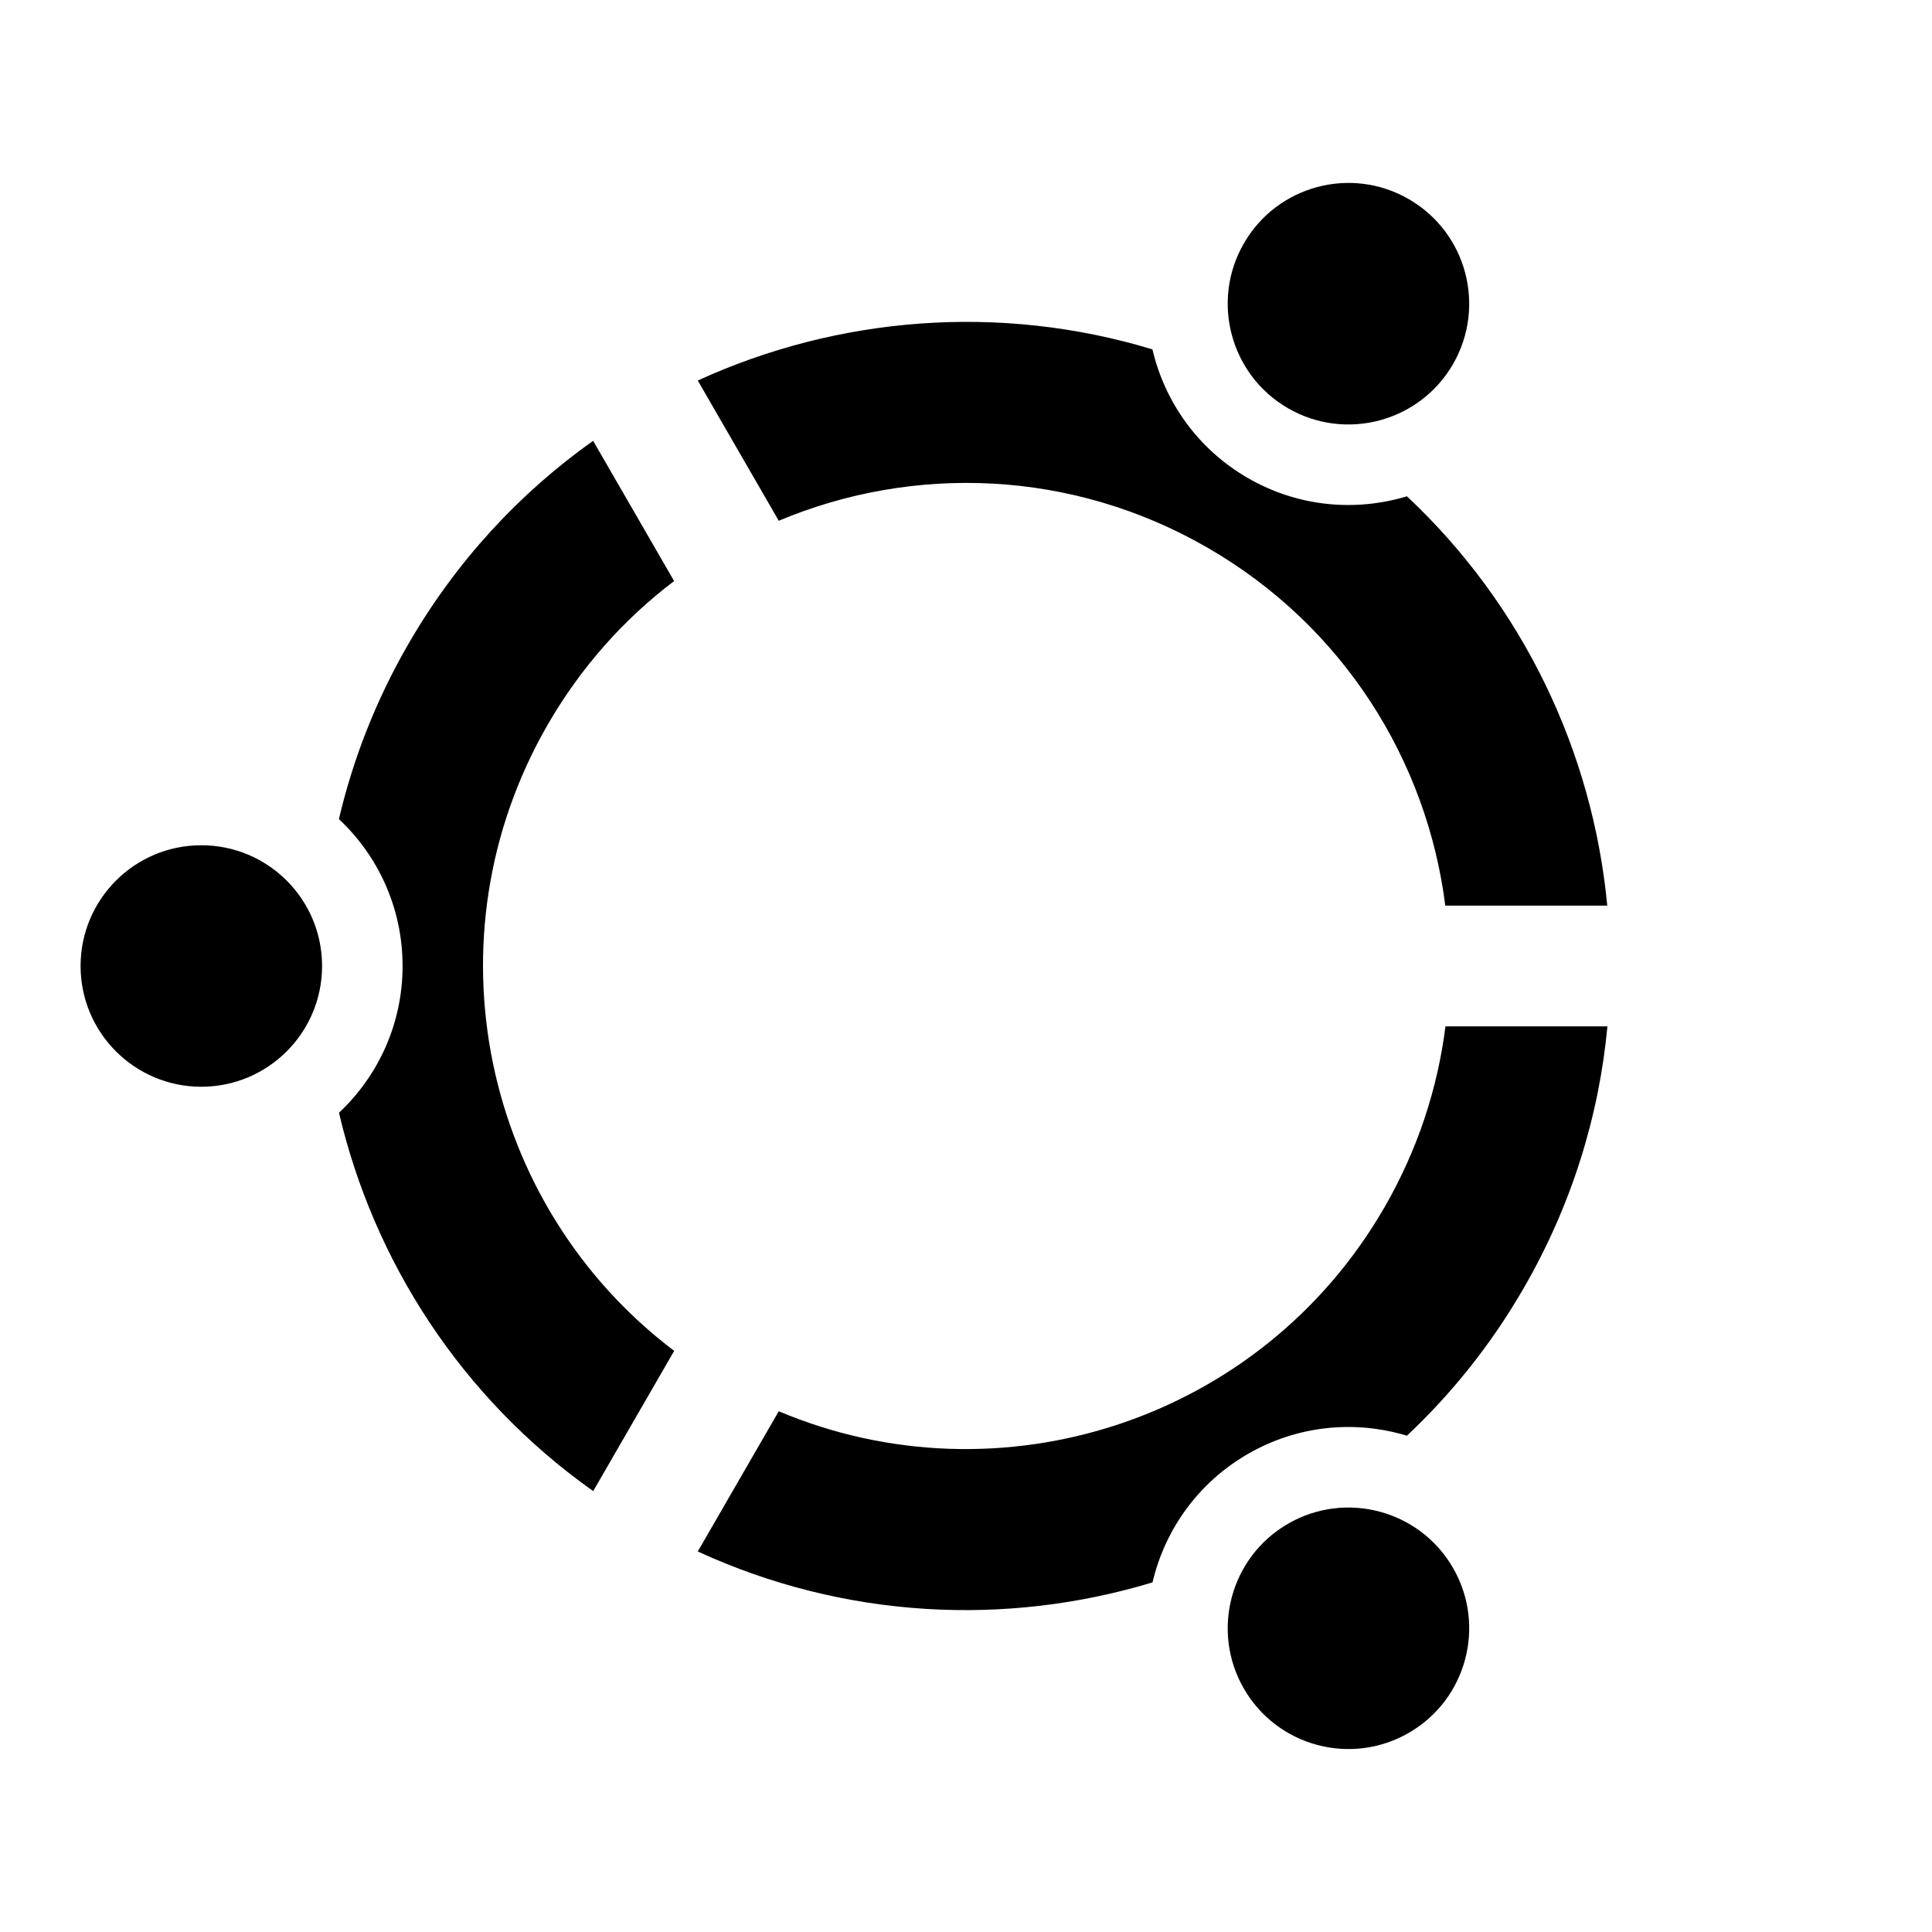
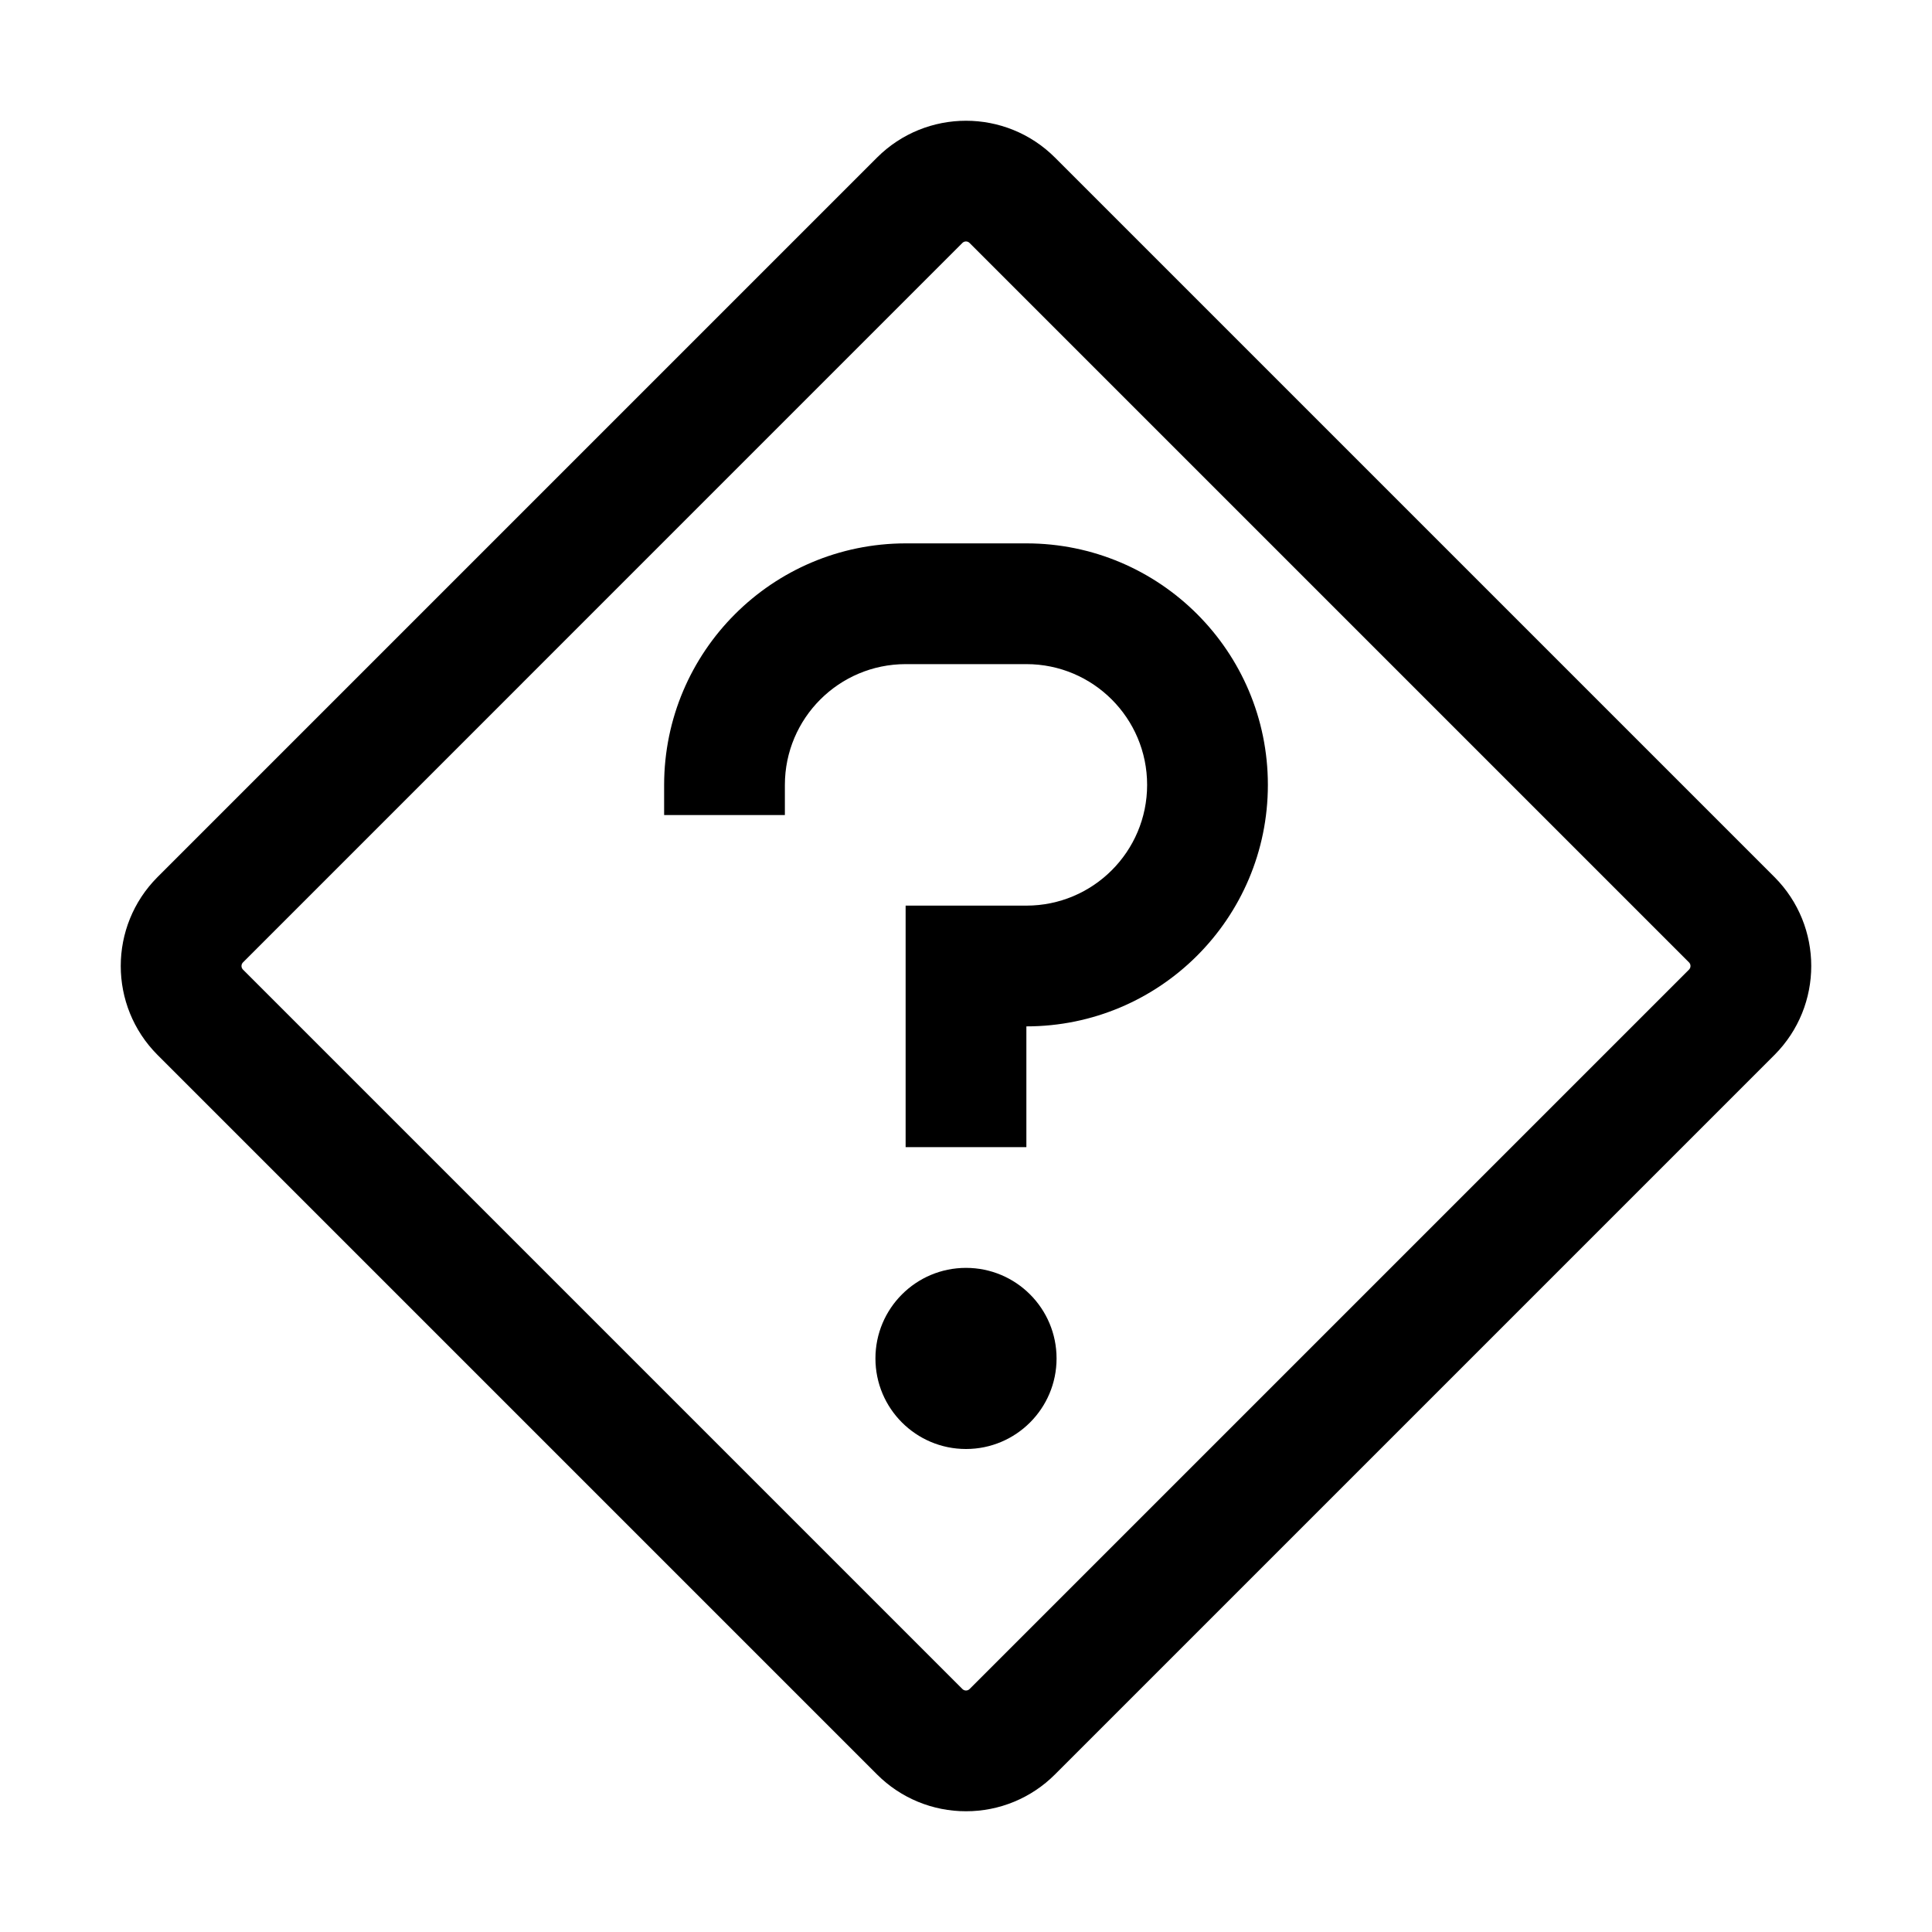
- <svg xmlns="http://www.w3.org/2000/svg" viewBox="0 0 24 24" fill="currentColor">
-   <path d="M8.668 19.273L9.674 17.531C12.421 18.691 15.667 17.65 17.197 15C17.61 14.285 17.859 13.521 17.956 12.75H19.968C19.864 13.862 19.524 14.97 18.929 16C18.527 16.697 18.035 17.311 17.477 17.835C16.838 17.641 16.124 17.702 15.501 18.062C14.878 18.422 14.469 19.009 14.317 19.657C12.5 20.207 10.492 20.112 8.668 19.273ZM7.369 18.523C5.73 17.362 4.644 15.671 4.211 13.823C4.697 13.367 5.001 12.719 5.001 12C5.001 11.28 4.697 10.631 4.21 10.175C4.385 9.43 4.67 8.697 5.073 8C5.668 6.97 6.457 6.122 7.368 5.476L8.374 7.218C7.755 7.687 7.218 8.285 6.805 9C5.275 11.65 5.996 14.981 8.375 16.781L7.369 18.523ZM8.668 4.727C10.412 3.929 12.422 3.766 14.316 4.34C14.468 4.99 14.878 5.578 15.501 5.938C16.124 6.298 16.838 6.359 17.477 6.165C18.921 7.518 19.785 9.34 19.966 11.25H17.954C17.727 9.453 16.691 7.779 15.001 6.804C13.311 5.828 11.344 5.768 9.674 6.469L8.668 4.727ZM16.001 5.072C15.284 4.658 15.038 3.74 15.452 3.023C15.866 2.305 16.784 2.059 17.501 2.474C18.218 2.888 18.464 3.805 18.05 4.523C17.636 5.24 16.718 5.486 16.001 5.072ZM4.001 12C4.001 12.828 3.329 13.5 2.501 13.5C1.673 13.5 1.001 12.828 1.001 12C1.001 11.171 1.673 10.5 2.501 10.5C3.329 10.5 4.001 11.171 4.001 12ZM16.001 18.928C16.718 18.514 17.636 18.76 18.05 19.477C18.464 20.195 18.218 21.112 17.501 21.526C16.784 21.94 15.866 21.695 15.452 20.977C15.038 20.26 15.284 19.342 16.001 18.928Z" />
+ <svg xmlns="http://www.w3.org/2000/svg" fill="#000000" width="800px" height="800px" viewBox="0 0 32 32" id="icon">
+   <defs>
+     <style>.cls-1{fill:none;}</style>
+   </defs>
+   <circle cx="16" cy="22.5" r="1.5" />
+   <path d="M17,19H15V15h2a2,2,0,0,0,0-4H15a2.002,2.002,0,0,0-2,2v.5H11V13a4.005,4.005,0,0,1,4-4h2a4,4,0,0,1,0,8Z" transform="translate(0)" />
+   <path d="M16,30a2.076,2.076,0,0,1-1.473-.609L2.609,17.473a2.086,2.086,0,0,1,0-2.946L14.527,2.609a2.086,2.086,0,0,1,2.946,0L29.391,14.527a2.086,2.086,0,0,1,0,2.946L17.473,29.391A2.076,2.076,0,0,1,16,30ZM16,3.999a.084.084,0,0,0-.059.024L4.024,15.941a.084.084,0,0,0,0,.118L15.941,27.976a.084.084,0,0,0,.118,0L27.976,16.059a.084.084,0,0,0,0-.118L16.059,4.024A.084.084,0,0,0,16,3.999Z" transform="translate(0)" />
+   <rect id="_Transparent_Rectangle_" data-name="&lt;Transparent Rectangle&gt;" class="cls-1" width="32" height="32" />
</svg>
